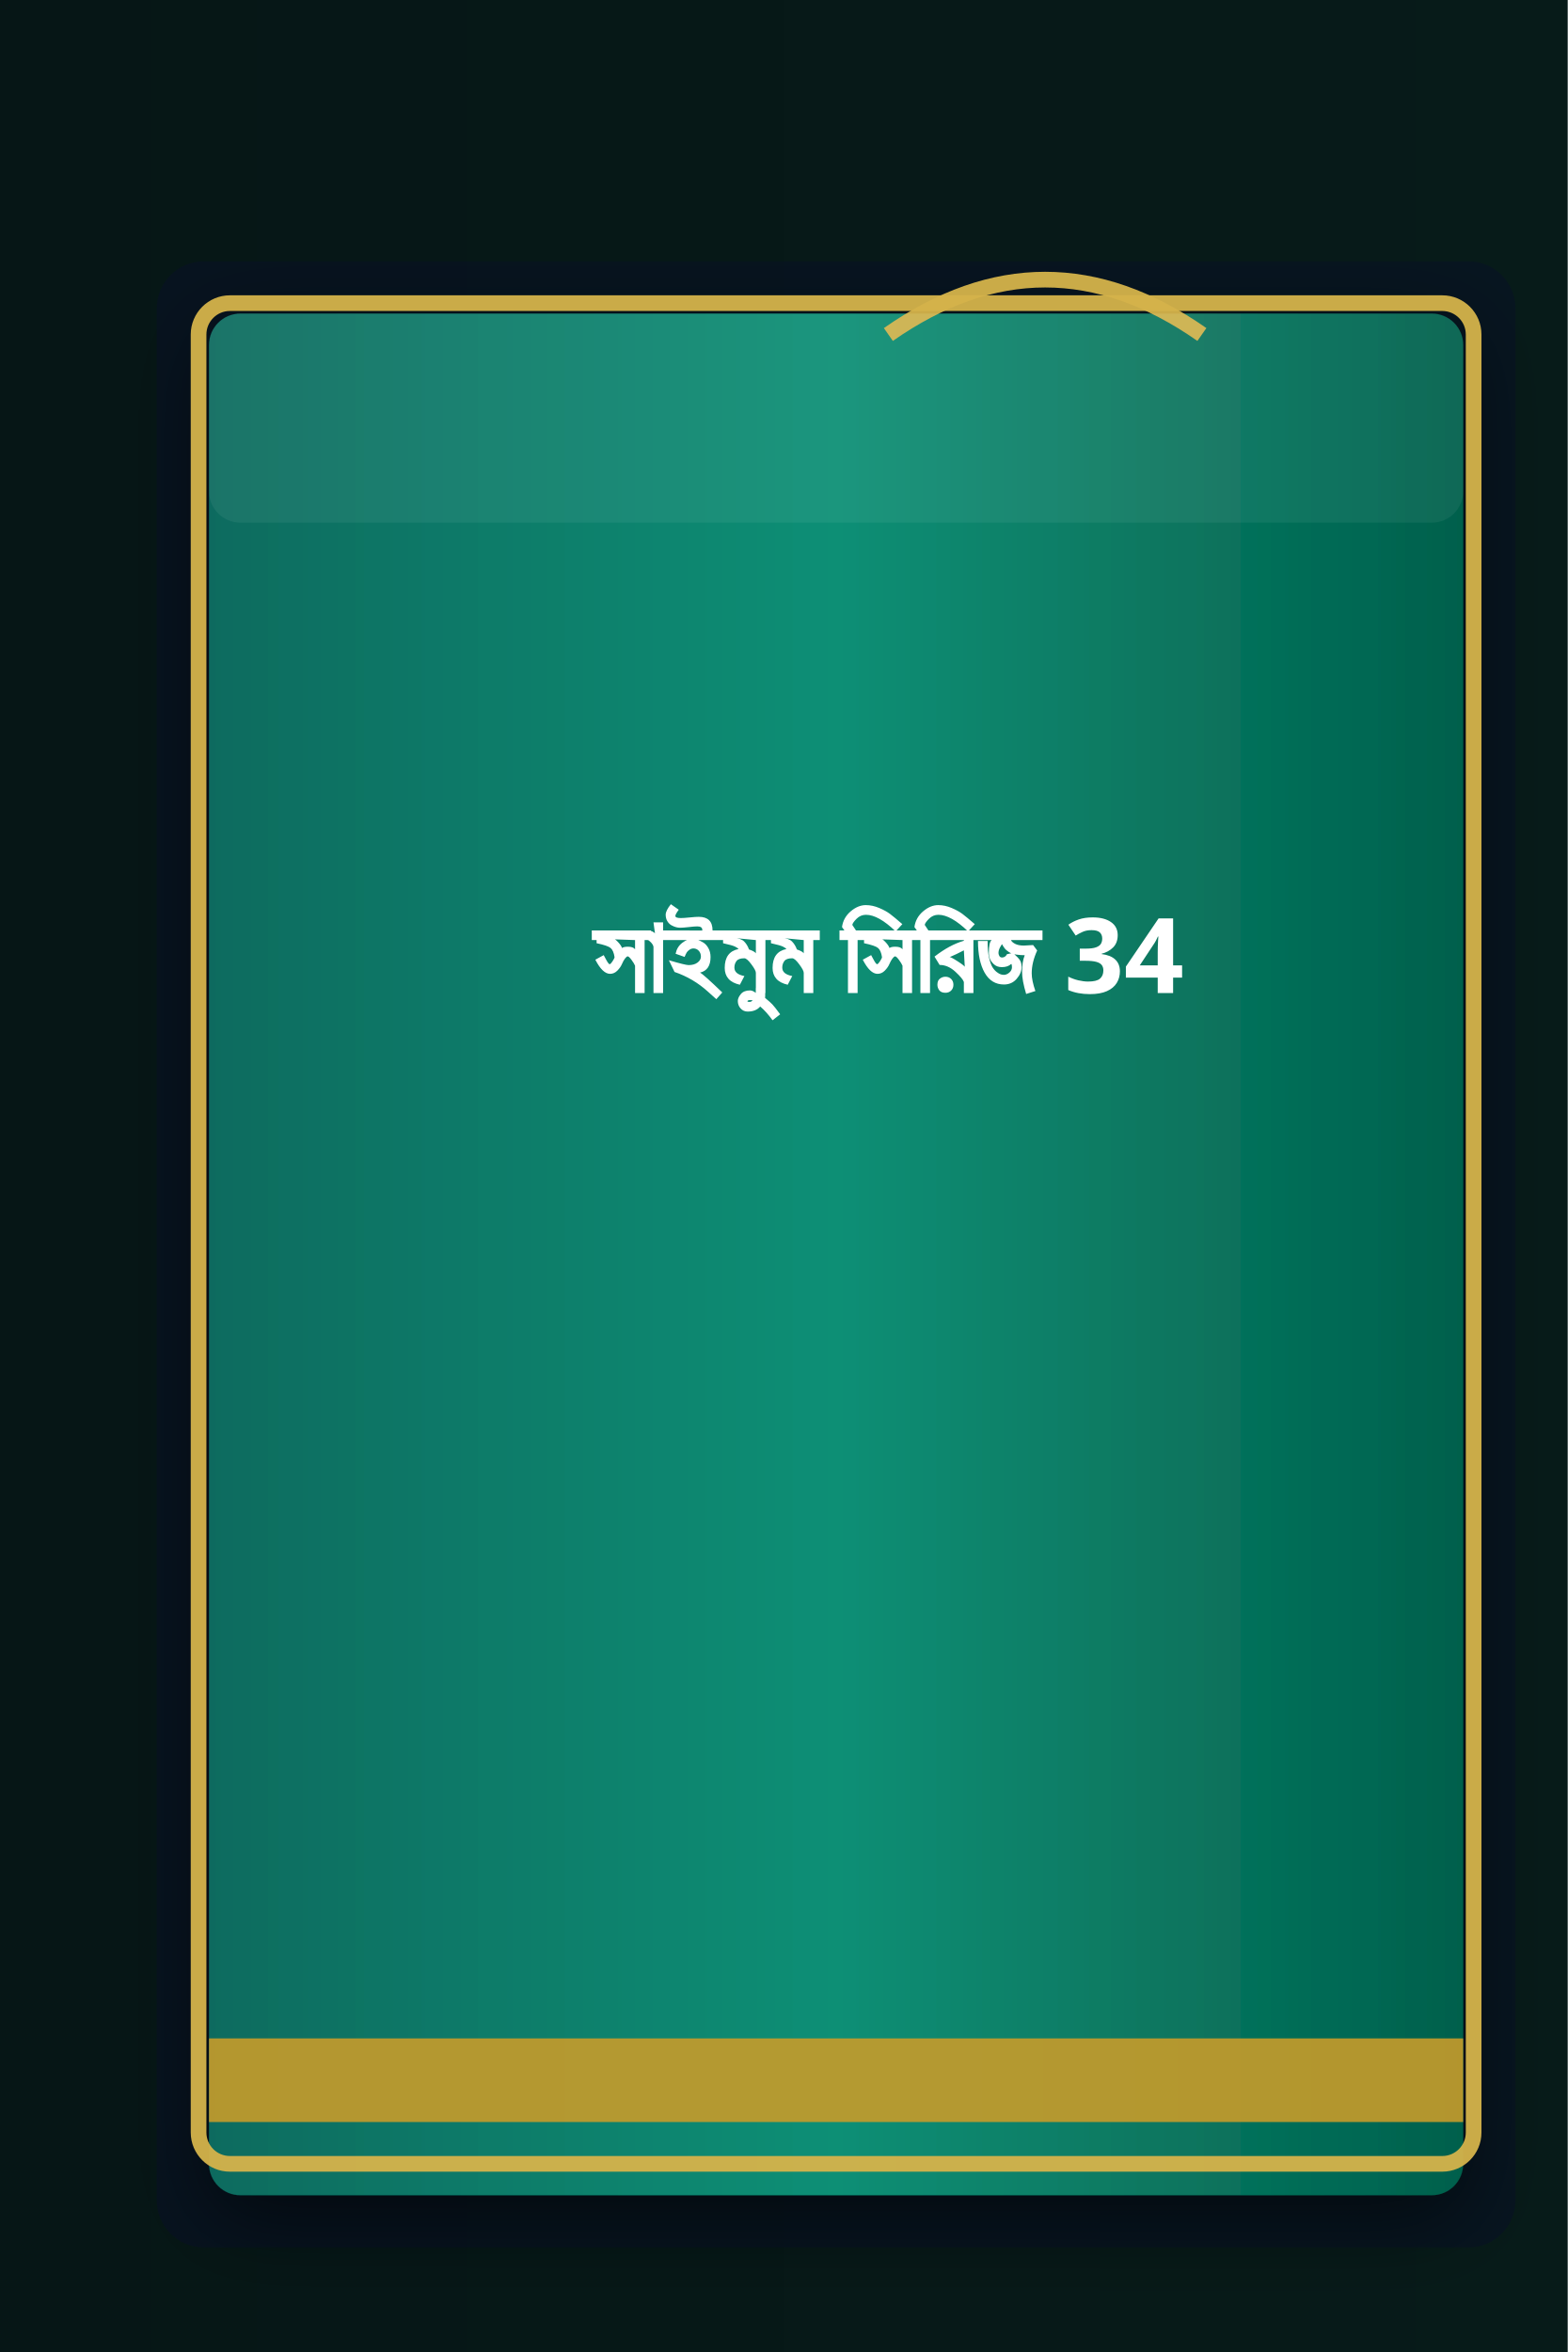
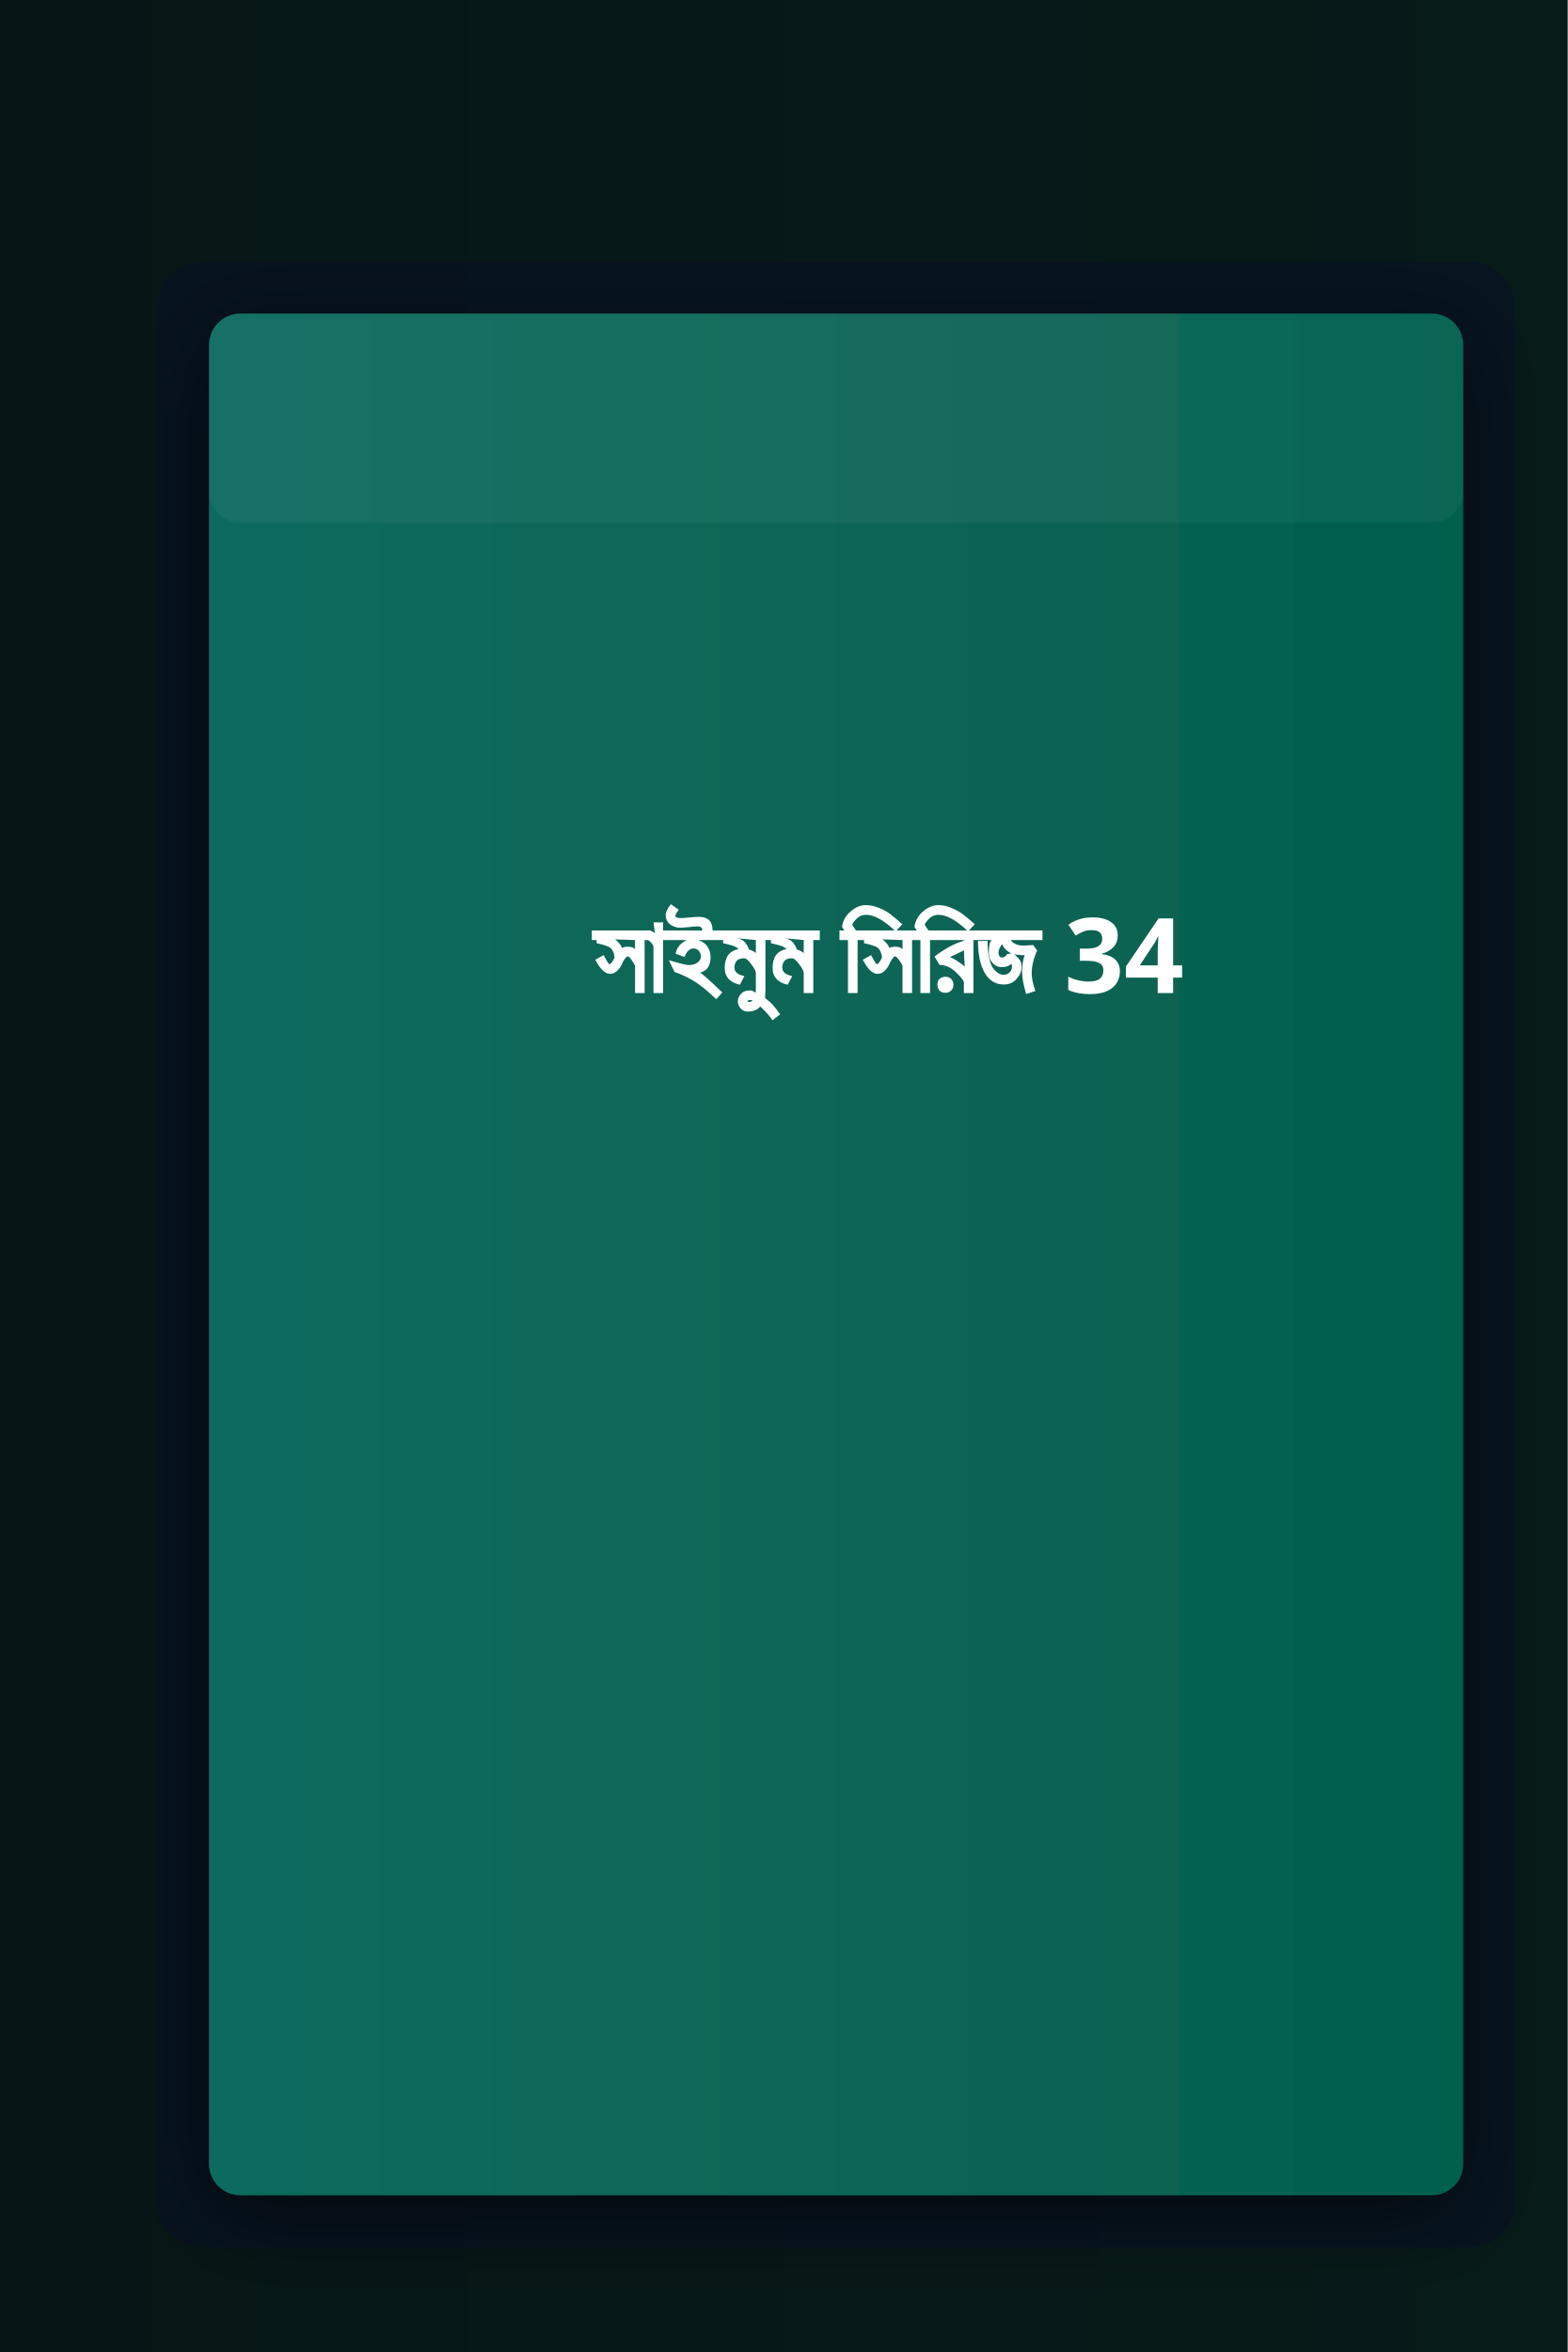
<svg xmlns="http://www.w3.org/2000/svg" width="600" height="900" viewBox="0 0 600 900">
  <defs>
    <linearGradient id="g" x1="0" x2="1">
      <stop offset="0%" stop-color="#061616" />
      <stop offset="100%" stop-color="#071b19" />
    </linearGradient>
    <linearGradient id="coverGrad" x1="0" x2="1">
      <stop offset="0%" stop-color="#0f6b5f" />
-       <stop offset="50%" stop-color="#0b8f75" />
      <stop offset="100%" stop-color="#04604c" />
    </linearGradient>
    <filter id="ds" x="-20%" y="-20%" width="140%" height="140%">
      <feDropShadow dx="0" dy="8" stdDeviation="16" flood-color="#000" flood-opacity="0.6" />
    </filter>
  </defs>
  <rect width="100%" height="100%" fill="url(#g)" />
  <g transform="translate(40,80)">
    <rect x="20" y="20" width="520" height="760" rx="18" fill="#071026" opacity="0.55" />
    <rect x="40" y="40" width="480" height="720" rx="12" fill="url(#coverGrad)" filter="url(#ds)" />
-     <rect x="36" y="36" width="488" height="712" rx="12" fill="none" stroke="#d4b24a" stroke-width="6" opacity="0.95" />
-     <path d="M300 48 C340 20 380 20 420 48" fill="none" stroke="#d4b24a" stroke-width="6" opacity="0.95" />
-     <rect x="40" y="700" width="480" height="32" fill="#c79b2a" opacity="0.9" />
-     <rect x="40" y="40" width="480" height="80" rx="12" fill="rgba(255,255,255,0.06)" />
+     <rect x="40" y="40" width="480" height="80" rx="12" fill="rgba(255,255,255,0.04)" />
    <text x="300" y="300" text-anchor="middle" fill="#ffffff" font-family="Noto Sans, Arial, sans-serif" style="font-weight:700;">
      <tspan x="300" dy="0" font-size="40" font-weight="700">সাইমুম সিরিজ 34</tspan>
    </text>
  </g>
</svg>
